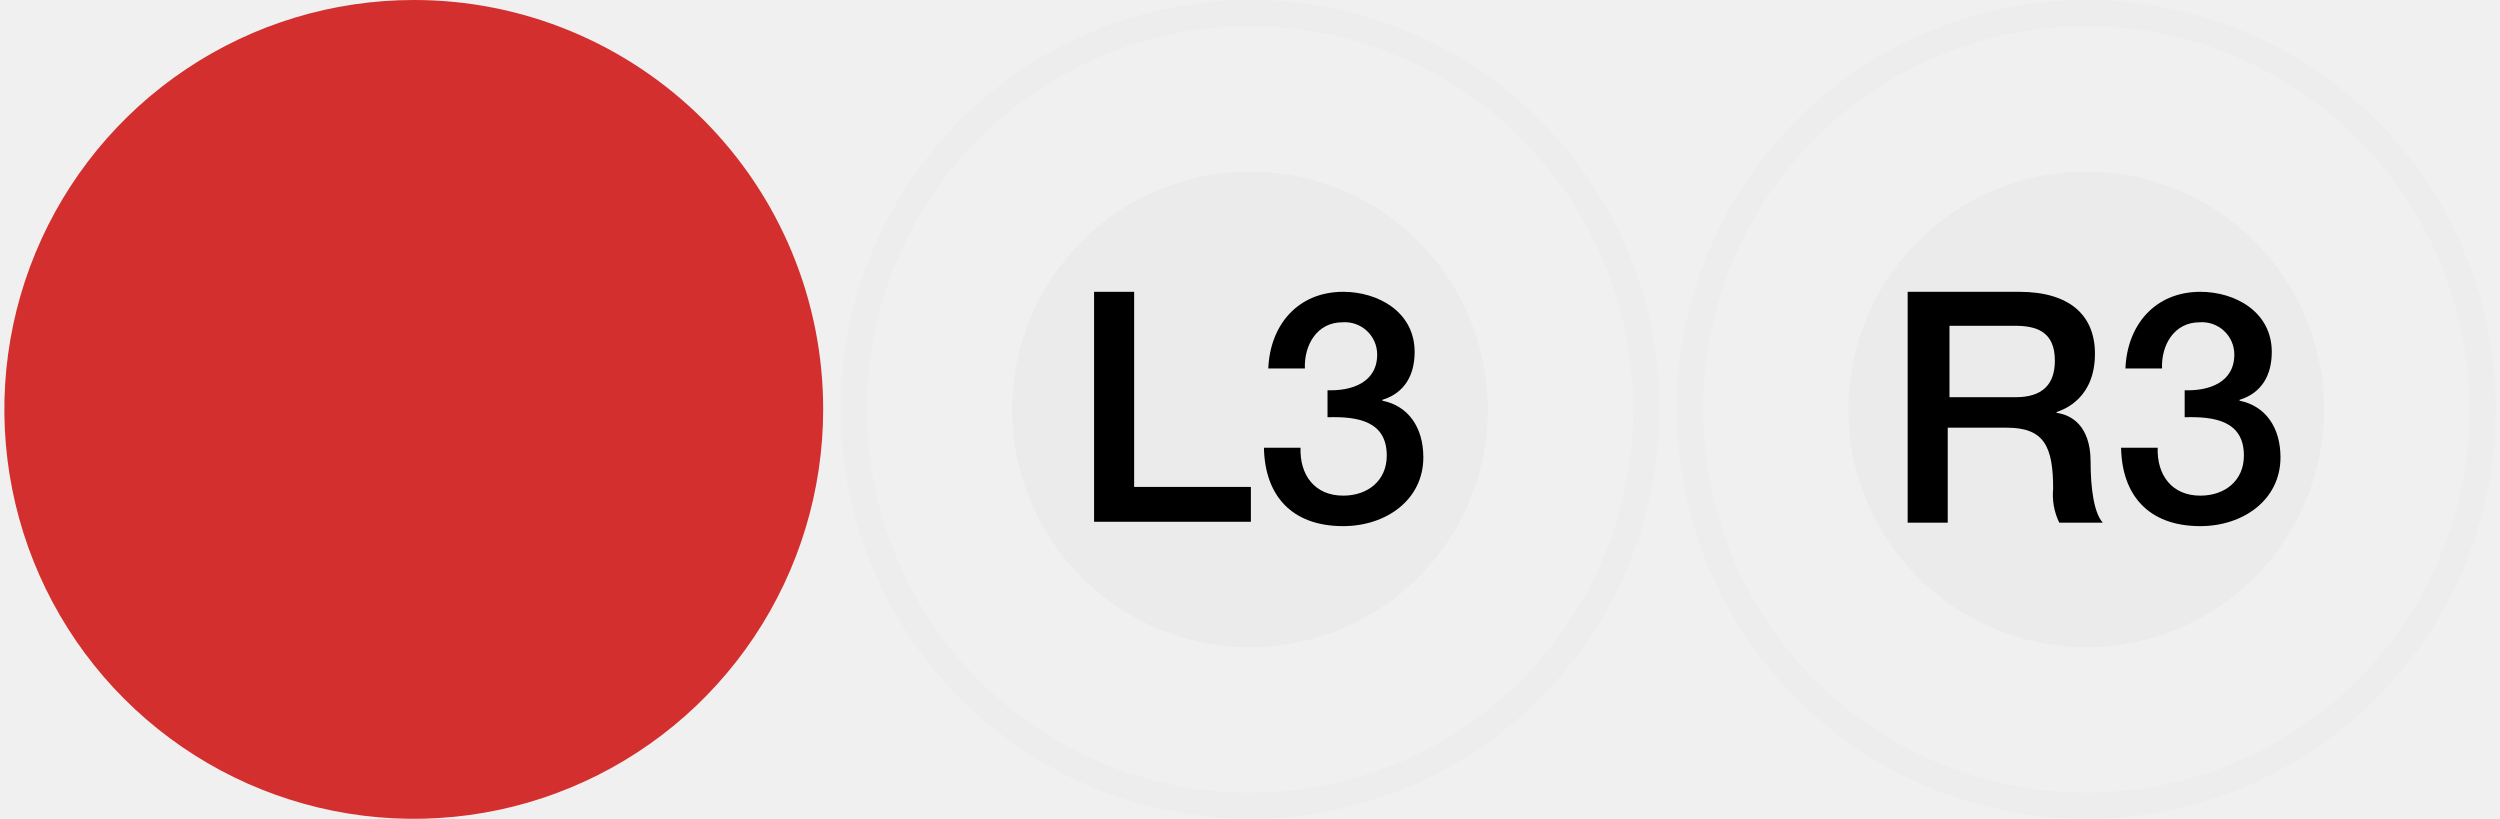
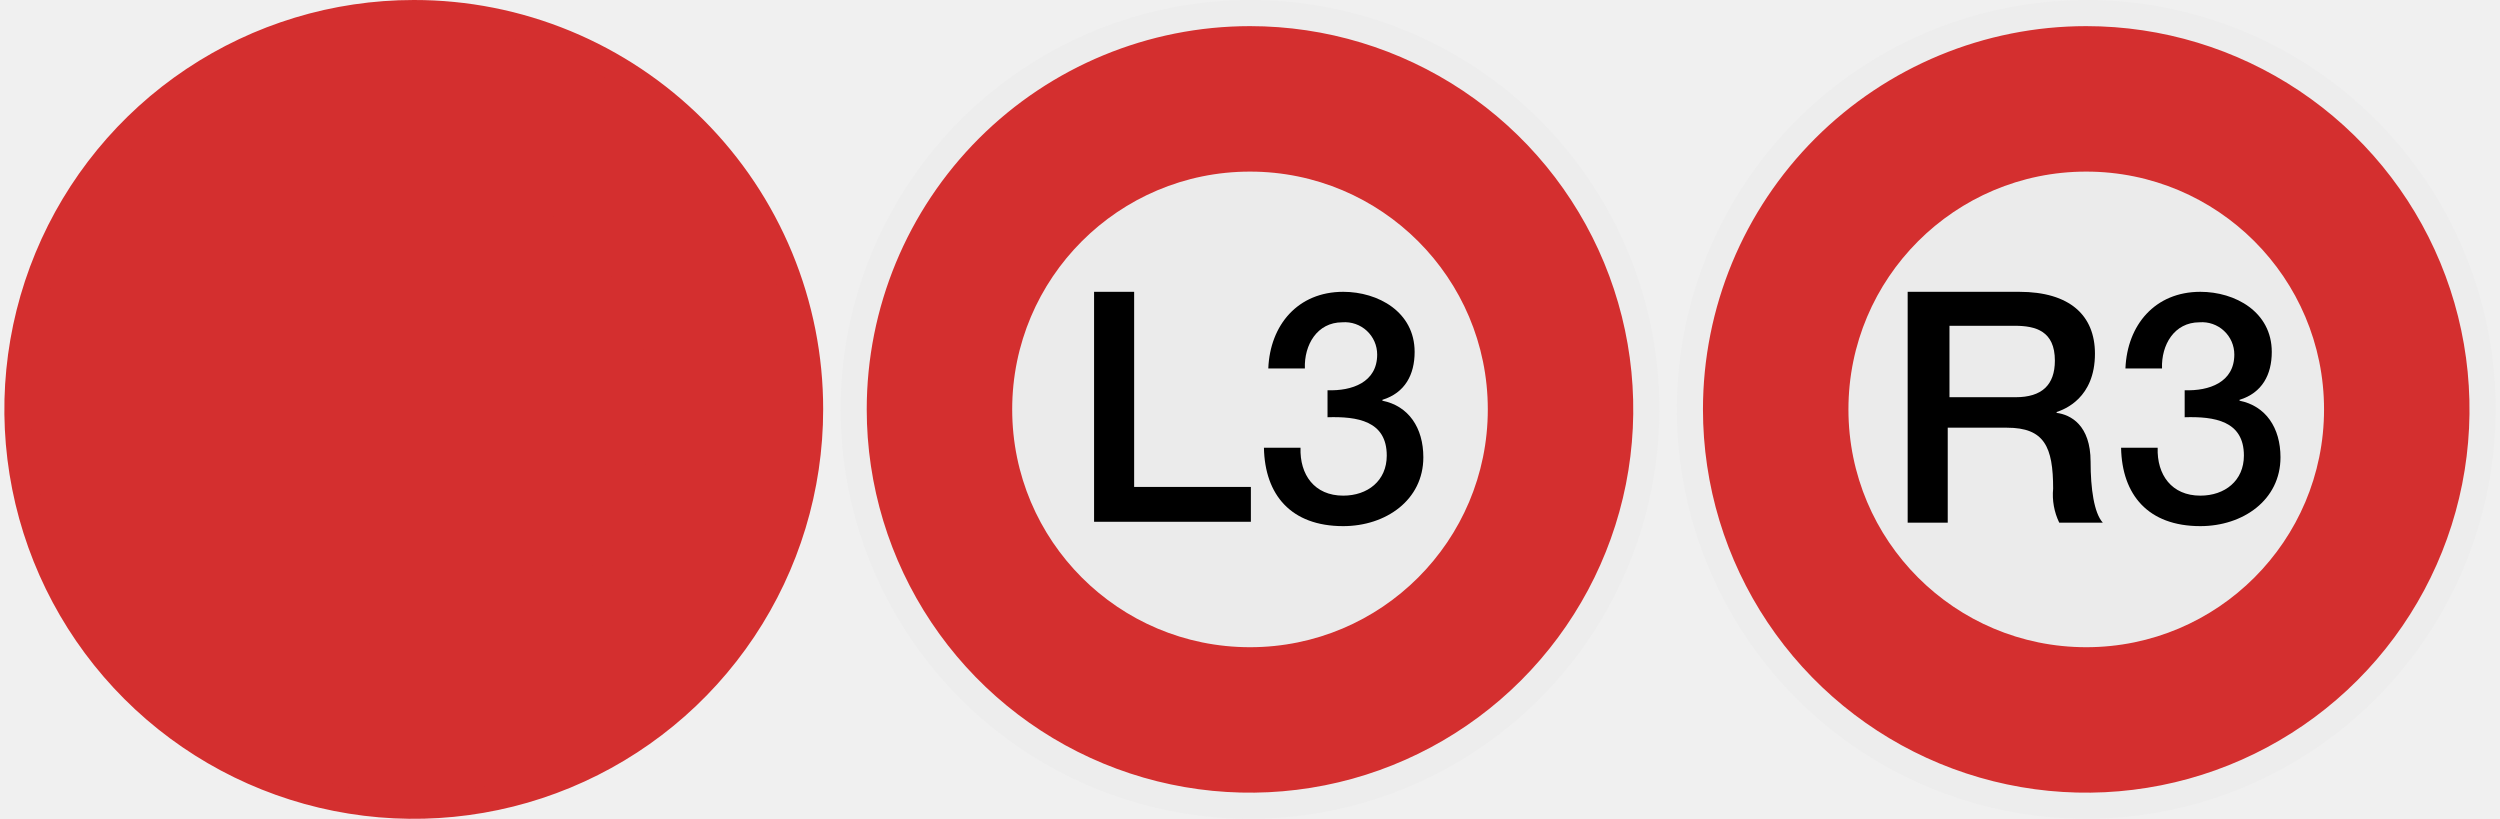
<svg xmlns="http://www.w3.org/2000/svg" width="287" height="94" viewBox="0 0 287 94" fill="none">
  <g clip-path="url(#clip0_714_2)">
    <path d="M47.5 92.5C38.501 92.5 29.704 89.832 22.222 84.832C14.739 79.832 8.907 72.726 5.463 64.412C2.02 56.098 1.119 46.95 2.874 38.123C4.63 29.297 8.963 21.19 15.327 14.827C21.69 8.463 29.797 4.13 38.623 2.374C47.45 0.619 56.598 1.52 64.912 4.963C73.226 8.407 80.332 14.239 85.332 21.721C90.332 29.204 93 38.001 93 47C92.989 59.064 88.192 70.631 79.662 79.162C71.131 87.692 59.564 92.489 47.5 92.5Z" fill="#D42F2F" />
    <path d="M47.5 3C56.202 3 64.709 5.581 71.945 10.415C79.181 15.25 84.82 22.122 88.151 30.162C91.481 38.202 92.352 47.049 90.655 55.584C88.957 64.119 84.766 71.959 78.613 78.113C72.459 84.266 64.619 88.457 56.084 90.155C47.549 91.852 38.702 90.981 30.662 87.651C22.622 84.32 15.75 78.681 10.915 71.445C6.081 64.209 3.5 55.702 3.5 47C3.5 35.331 8.136 24.139 16.387 15.887C24.639 7.636 35.831 3 47.5 3ZM47.5 2.66549e-05C38.204 2.66549e-05 29.117 2.757 21.388 7.921C13.659 13.085 7.635 20.426 4.078 29.014C0.52 37.602 -0.41 47.052 1.403 56.169C3.217 65.286 7.693 73.661 14.266 80.234C20.839 86.807 29.214 91.283 38.331 93.097C47.448 94.91 56.898 93.98 65.486 90.422C74.074 86.865 81.415 80.841 86.579 73.112C91.743 65.383 94.5 56.296 94.5 47C94.507 40.826 93.295 34.711 90.936 29.006C88.576 23.301 85.114 18.117 80.749 13.751C76.383 9.386 71.199 5.924 65.494 3.564C59.789 1.205 53.674 -0.007 47.5 2.66549e-05Z" fill="#D42F2F" />
    <path d="M47.5 74.3C62.577 74.3 74.8 62.077 74.8 47C74.8 31.923 62.577 19.7 47.5 19.7C32.423 19.7 20.2 31.923 20.2 47C20.2 62.077 32.423 74.3 47.5 74.3Z" fill="#D42F2F" />
-     <path d="M239.5 92.5C230.501 92.5 221.704 89.832 214.222 84.832C206.739 79.832 200.907 72.726 197.464 64.412C194.02 56.098 193.119 46.95 194.874 38.123C196.63 29.297 200.963 21.19 207.327 14.827C213.69 8.463 221.797 4.13 230.623 2.374C239.45 0.619 248.598 1.52 256.912 4.963C265.226 8.407 272.332 14.239 277.332 21.721C282.332 29.204 285 38.001 285 47C284.989 59.064 280.192 70.631 271.662 79.162C263.131 87.692 251.564 92.489 239.5 92.5Z" fill="#F0F0F0" />
+     <path d="M239.5 92.5C230.501 92.5 221.704 89.832 214.222 84.832C206.739 79.832 200.907 72.726 197.464 64.412C194.02 56.098 193.119 46.95 194.874 38.123C196.63 29.297 200.963 21.19 207.327 14.827C213.69 8.463 221.797 4.13 230.623 2.374C239.45 0.619 248.598 1.52 256.912 4.963C265.226 8.407 272.332 14.239 277.332 21.721C282.332 29.204 285 38.001 285 47C284.989 59.064 280.192 70.631 271.662 79.162C263.131 87.692 251.564 92.489 239.5 92.5Z" fill="#D42F2F" />
    <path d="M239.5 3C248.202 3 256.709 5.581 263.945 10.415C271.181 15.25 276.82 22.122 280.151 30.162C283.481 38.202 284.352 47.049 282.655 55.584C280.957 64.119 276.766 71.959 270.613 78.113C264.459 84.266 256.619 88.457 248.084 90.154C239.549 91.852 230.702 90.981 222.662 87.651C214.622 84.32 207.75 78.681 202.915 71.445C198.081 64.209 195.5 55.702 195.5 47C195.5 35.331 200.136 24.139 208.387 15.887C216.639 7.636 227.83 3 239.5 3ZM239.5 -3.86268e-06C230.204 -3.86268e-06 221.117 2.756 213.388 7.921C205.659 13.085 199.635 20.426 196.078 29.014C192.52 37.602 191.59 47.052 193.403 56.169C195.217 65.286 199.693 73.661 206.266 80.234C212.839 86.807 221.214 91.283 230.331 93.097C239.448 94.91 248.898 93.98 257.486 90.422C266.074 86.865 273.415 80.841 278.579 73.112C283.744 65.383 286.5 56.296 286.5 47C286.507 40.826 285.295 34.711 282.936 29.006C280.576 23.301 277.114 18.117 272.749 13.751C268.383 9.386 263.199 5.924 257.494 3.564C251.789 1.205 245.674 -0.007 239.5 -3.86268e-06Z" fill="#EDEDED" />
    <path d="M239.5 74.3C254.577 74.3 266.8 62.077 266.8 47C266.8 31.923 254.577 19.7 239.5 19.7C224.423 19.7 212.2 31.923 212.2 47C212.2 62.077 224.423 74.3 239.5 74.3Z" fill="#EBEBEB" />
    <path d="M219.2 33.5H231.8C237.6 33.5 240.5 36.2 240.5 40.6C240.5 45.7 237 47 236.1 47.3V47.4C237.7 47.6 240 48.8 240 53C240 56.1 240.4 58.9 241.4 60H236.4C235.815 58.788 235.572 57.44 235.7 56.1C235.7 51.3 234.7 49.1 230.4 49.1H223.6V60H219V33.5H219.2ZM223.8 45.6H231.4C234.4 45.6 235.9 44.2 235.9 41.4C235.9 38 233.7 37.4 231.3 37.4H223.8V45.6Z" fill="black" />
    <path d="M250.8 44.8C253.6 44.9 256.5 43.9 256.5 40.7C256.5 40.188 256.394 39.682 256.19 39.213C255.985 38.744 255.685 38.323 255.309 37.975C254.934 37.628 254.49 37.362 254.007 37.194C253.523 37.026 253.01 36.96 252.5 37C249.6 37 248.1 39.6 248.2 42.3H244C244.2 37.3 247.4 33.5 252.6 33.5C256.6 33.5 260.8 35.8 260.8 40.4C260.8 43 259.7 45.1 257.1 45.9V46C260.1 46.6 261.8 49.1 261.8 52.5C261.8 57.4 257.5 60.4 252.6 60.4C246.6 60.4 243.6 56.8 243.5 51.4H247.7C247.6 54.5 249.3 56.9 252.6 56.9C255.4 56.9 257.6 55.2 257.6 52.3C257.6 48.3 254.2 47.8 250.8 47.9V44.8Z" fill="black" />
-     <path d="M143.5 92.5C134.501 92.5 125.704 89.832 118.222 84.832C110.739 79.832 104.907 72.726 101.464 64.412C98.02 56.098 97.119 46.95 98.874 38.123C100.63 29.297 104.963 21.19 111.327 14.827C117.69 8.463 125.797 4.13 134.623 2.374C143.45 0.619 152.598 1.52 160.912 4.963C169.226 8.407 176.332 14.239 181.332 21.721C186.331 29.204 189 38.001 189 47C188.989 59.064 184.192 70.631 175.662 79.162C167.131 87.692 155.564 92.489 143.5 92.5Z" fill="#F0F0F0" />
+     <path d="M143.5 92.5C134.501 92.5 125.704 89.832 118.222 84.832C110.739 79.832 104.907 72.726 101.464 64.412C98.02 56.098 97.119 46.95 98.874 38.123C100.63 29.297 104.963 21.19 111.327 14.827C117.69 8.463 125.797 4.13 134.623 2.374C143.45 0.619 152.598 1.52 160.912 4.963C169.226 8.407 176.332 14.239 181.332 21.721C186.331 29.204 189 38.001 189 47C188.989 59.064 184.192 70.631 175.662 79.162C167.131 87.692 155.564 92.489 143.5 92.5Z" fill="#D42F2F" />
    <path d="M143.5 3C152.202 3 160.709 5.581 167.945 10.415C175.181 15.25 180.82 22.122 184.151 30.162C187.481 38.202 188.352 47.049 186.655 55.584C184.957 64.119 180.766 71.959 174.613 78.113C168.459 84.266 160.619 88.457 152.084 90.154C143.549 91.852 134.702 90.981 126.662 87.651C118.622 84.32 111.75 78.681 106.915 71.445C102.081 64.209 99.5 55.702 99.5 47C99.5 35.331 104.136 24.139 112.387 15.887C120.639 7.636 131.83 3 143.5 3ZM143.5 -3.86268e-06C134.204 -3.86268e-06 125.117 2.756 117.388 7.921C109.659 13.085 103.635 20.426 100.078 29.014C96.52 37.602 95.59 47.052 97.403 56.169C99.217 65.286 103.693 73.661 110.266 80.234C116.839 86.807 125.214 91.283 134.331 93.097C143.448 94.91 152.898 93.98 161.486 90.422C170.074 86.865 177.415 80.841 182.579 73.112C187.744 65.383 190.5 56.296 190.5 47C190.507 40.826 189.295 34.711 186.936 29.006C184.576 23.301 181.114 18.117 176.749 13.751C172.383 9.386 167.199 5.924 161.494 3.564C155.789 1.205 149.674 -0.007 143.5 -3.86268e-06Z" fill="#EDEDED" />
    <path d="M143.5 74.3C158.577 74.3 170.8 62.077 170.8 47C170.8 31.923 158.577 19.7 143.5 19.7C128.423 19.7 116.2 31.923 116.2 47C116.2 62.077 128.423 74.3 143.5 74.3Z" fill="#EBEBEB" />
    <path d="M125.6 33.5H130.2V55.9H143.6V59.9H125.6V33.5Z" fill="black" />
    <path d="M152.4 44.8C155.2 44.9 158.1 43.9 158.1 40.7C158.1 40.188 157.995 39.682 157.79 39.213C157.585 38.744 157.285 38.323 156.909 37.975C156.534 37.628 156.09 37.362 155.607 37.194C155.123 37.026 154.61 36.96 154.1 37C151.2 37 149.7 39.6 149.8 42.3H145.6C145.8 37.3 149 33.5 154.2 33.5C158.2 33.5 162.4 35.8 162.4 40.4C162.4 43 161.3 45.1 158.7 45.9V46C161.7 46.6 163.4 49.1 163.4 52.5C163.4 57.4 159.1 60.4 154.2 60.4C148.2 60.4 145.2 56.8 145.1 51.4H149.3C149.2 54.5 150.9 56.9 154.2 56.9C157 56.9 159.2 55.2 159.2 52.3C159.2 48.3 155.8 47.8 152.4 47.9V44.8Z" fill="black" />
  </g>
  <defs>
    <clipPath id="clip0_714_2">
      <rect width="286" height="94" fill="white" transform="translate(0.5)" />
    </clipPath>
  </defs>
</svg>
